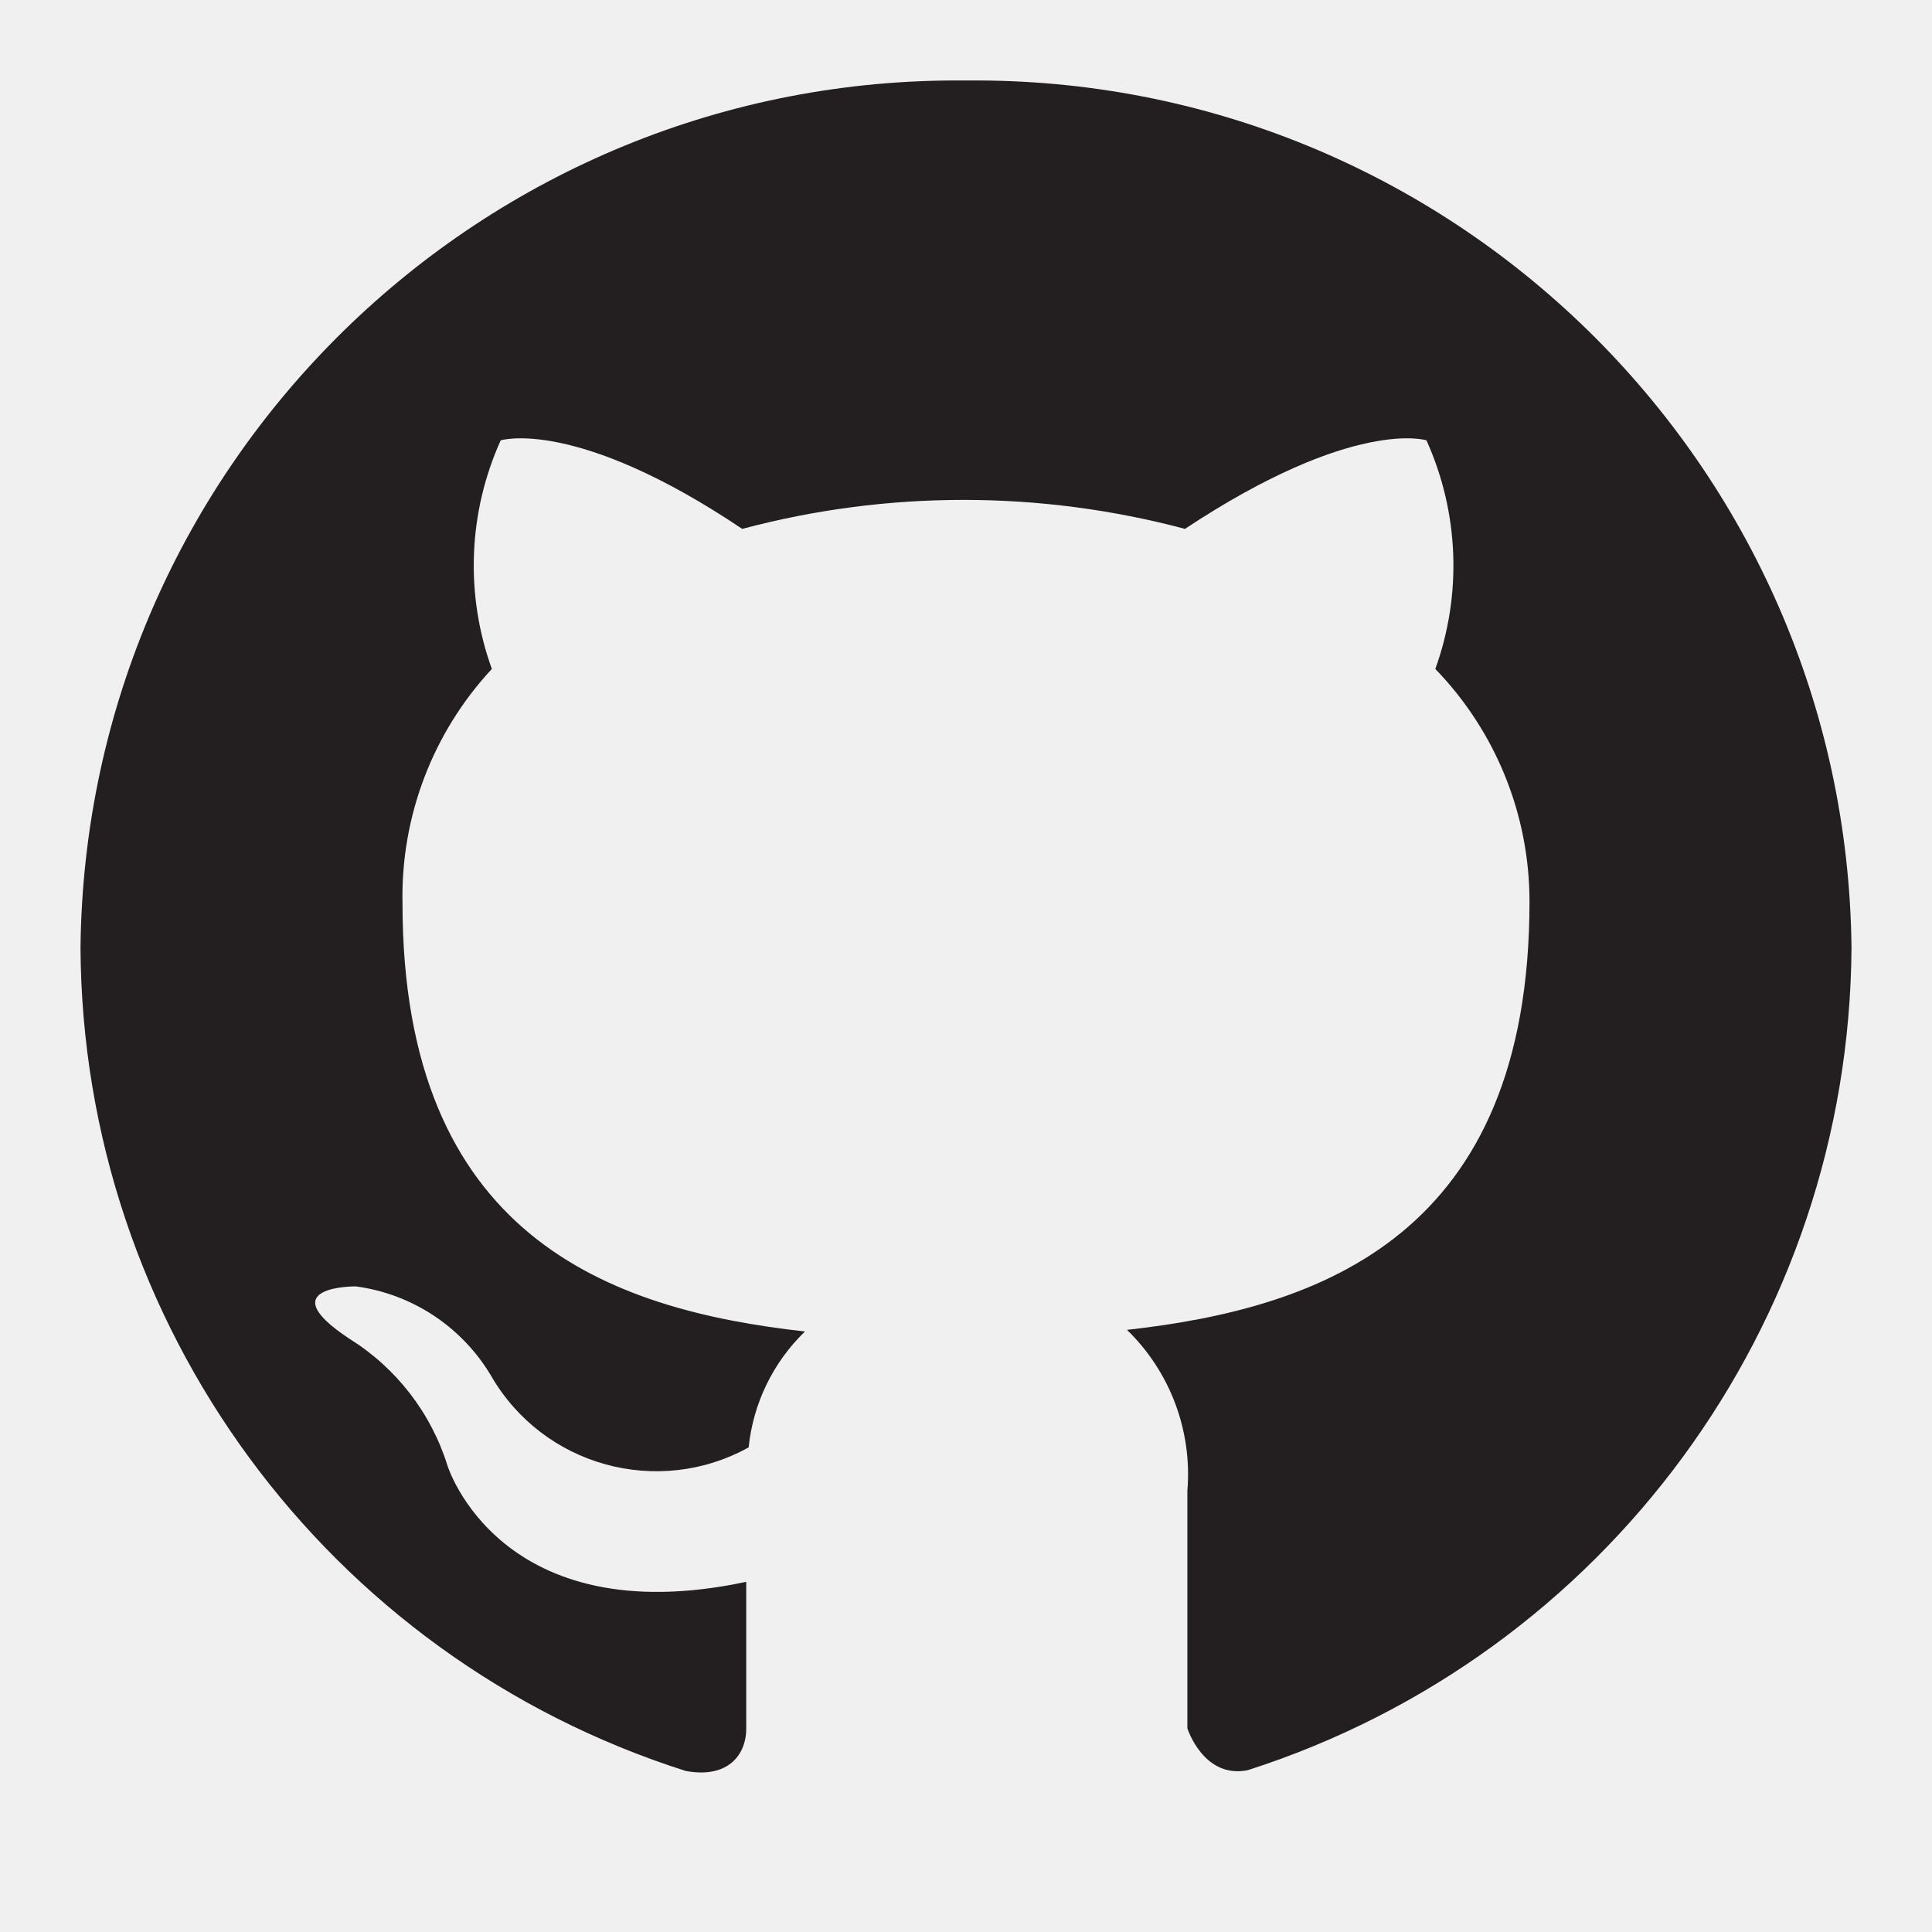
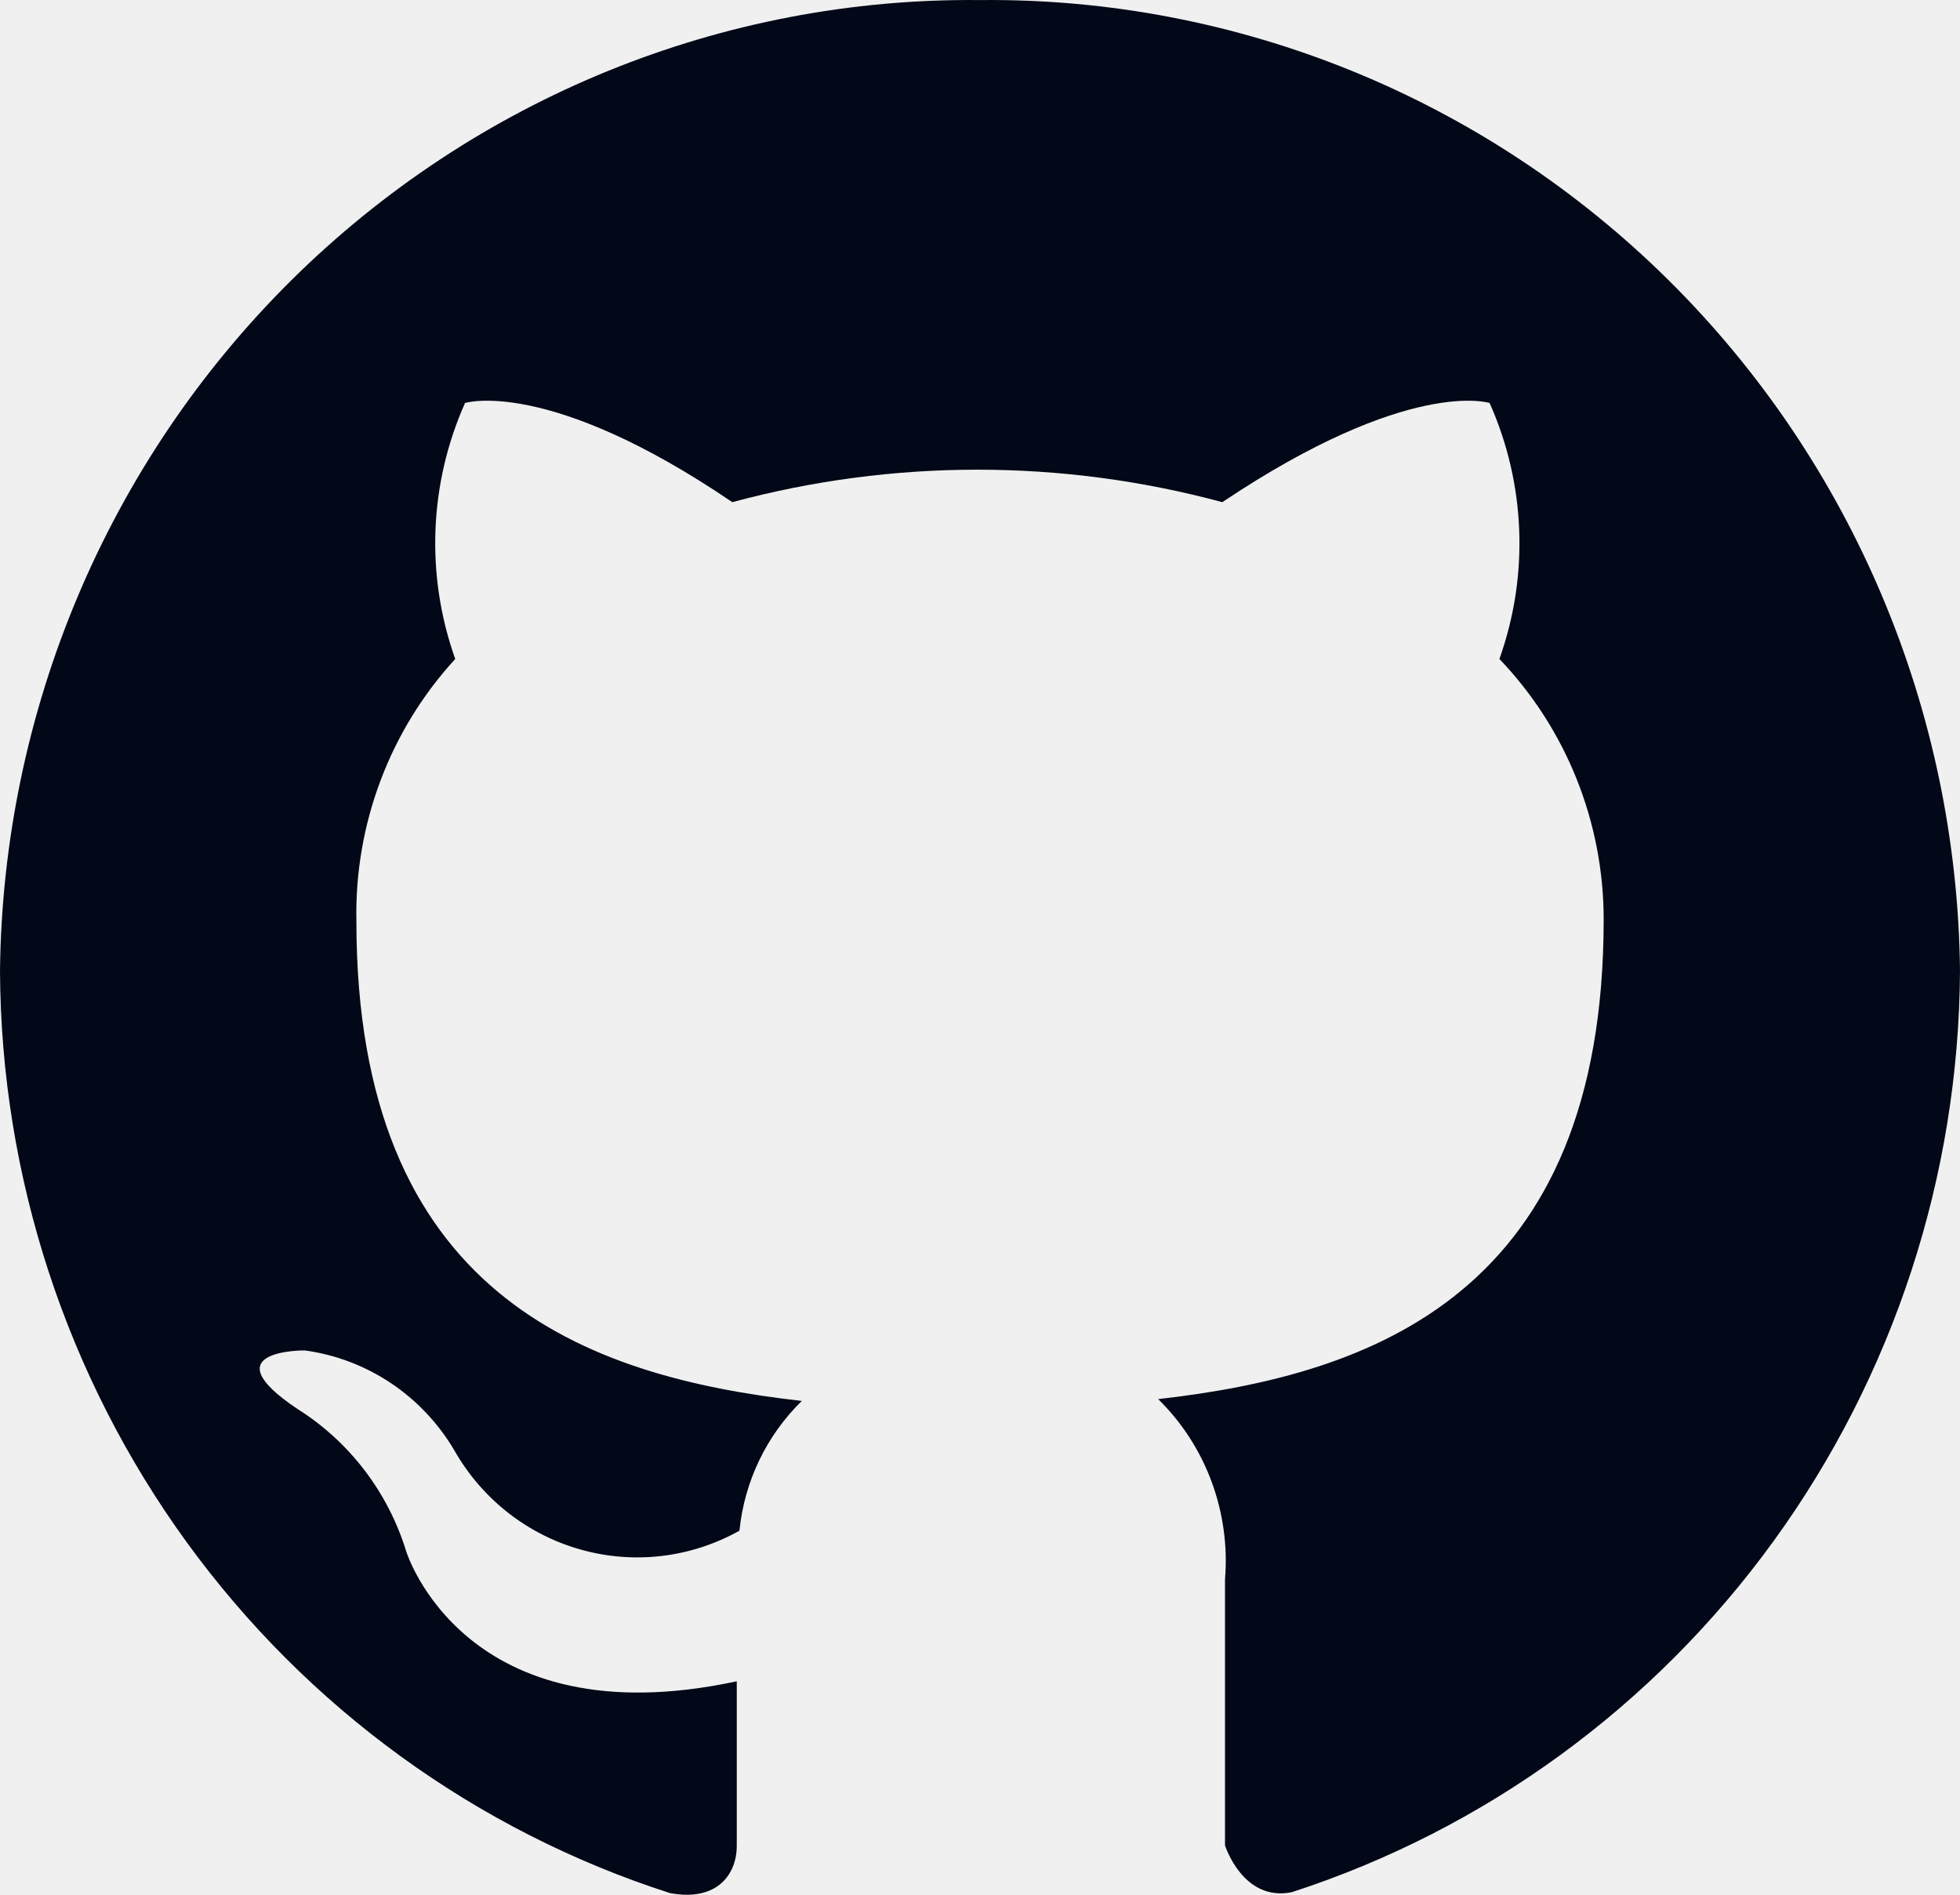
- <svg xmlns="http://www.w3.org/2000/svg" viewBox="0 0 24 24">
-   <path d="m0 0h24v24h-24z" fill="#fff" opacity="0" transform="matrix(-1 0 0 -1 24 24)" />
-   <path d="m12 1a10.89 10.89 0 0 0 -11 10.77 10.79 10.79 0 0 0 7.52 10.23c.55.1.75-.23.75-.52s0-.93 0-1.83c-3.06.65-3.71-1.44-3.71-1.44a2.86 2.86 0 0 0 -1.22-1.58c-1-.66.08-.65.08-.65a2.31 2.31 0 0 1 1.68 1.11 2.37 2.37 0 0 0 3.2.89 2.33 2.33 0 0 1 .7-1.44c-2.44-.27-5-1.19-5-5.32a4.15 4.15 0 0 1 1.11-2.91 3.78 3.78 0 0 1 .11-2.84s.93-.29 3 1.1a10.68 10.68 0 0 1 5.5 0c2.1-1.39 3-1.1 3-1.1a3.78 3.78 0 0 1 .11 2.84 4.15 4.15 0 0 1 1.17 2.89c0 4.14-2.58 5.05-5 5.32a2.5 2.5 0 0 1 .75 2v2.95s.2.63.75.52a10.8 10.8 0 0 0 7.5-10.22 10.89 10.89 0 0 0 -11-10.77" fill="#231f20" />
+ <svg xmlns="http://www.w3.org/2000/svg" width="30" height="29" viewBox="0 0 30 29" fill="none">
+   <path d="M15 0.001C11.064 -0.04 7.273 1.503 4.46 4.289C1.647 7.075 0.043 10.878 0 14.86C0.015 18.008 1.016 21.069 2.858 23.605C4.701 26.141 7.29 28.021 10.255 28.975C11.005 29.113 11.277 28.657 11.277 28.257C11.277 27.857 11.277 26.974 11.277 25.733C7.105 26.629 6.218 23.746 6.218 23.746C5.94 22.84 5.35 22.067 4.555 21.566C3.191 20.655 4.664 20.669 4.664 20.669C5.135 20.733 5.586 20.904 5.983 21.169C6.379 21.434 6.712 21.787 6.955 22.2C7.378 22.943 8.072 23.488 8.888 23.717C9.704 23.947 10.577 23.843 11.318 23.428C11.394 22.673 11.733 21.969 12.273 21.442C8.945 21.069 5.455 19.8 5.455 14.101C5.425 12.615 5.968 11.175 6.968 10.086C6.513 8.81 6.566 7.405 7.118 6.168C7.118 6.168 8.386 5.768 11.209 7.686C13.666 7.023 16.252 7.023 18.709 7.686C21.573 5.768 22.8 6.168 22.8 6.168C23.352 7.405 23.406 8.81 22.95 10.086C23.974 11.155 24.546 12.585 24.546 14.074C24.546 19.786 21.027 21.041 17.727 21.414C18.089 21.769 18.368 22.2 18.545 22.678C18.721 23.155 18.792 23.666 18.75 24.173V28.244C18.75 28.244 19.023 29.113 19.773 28.961C22.729 28.001 25.309 26.121 27.146 23.588C28.983 21.056 29.982 18.001 30 14.86C29.957 10.878 28.353 7.075 25.54 4.289C22.727 1.503 18.936 -0.04 15 0.001Z" fill="#020817" />
</svg>
